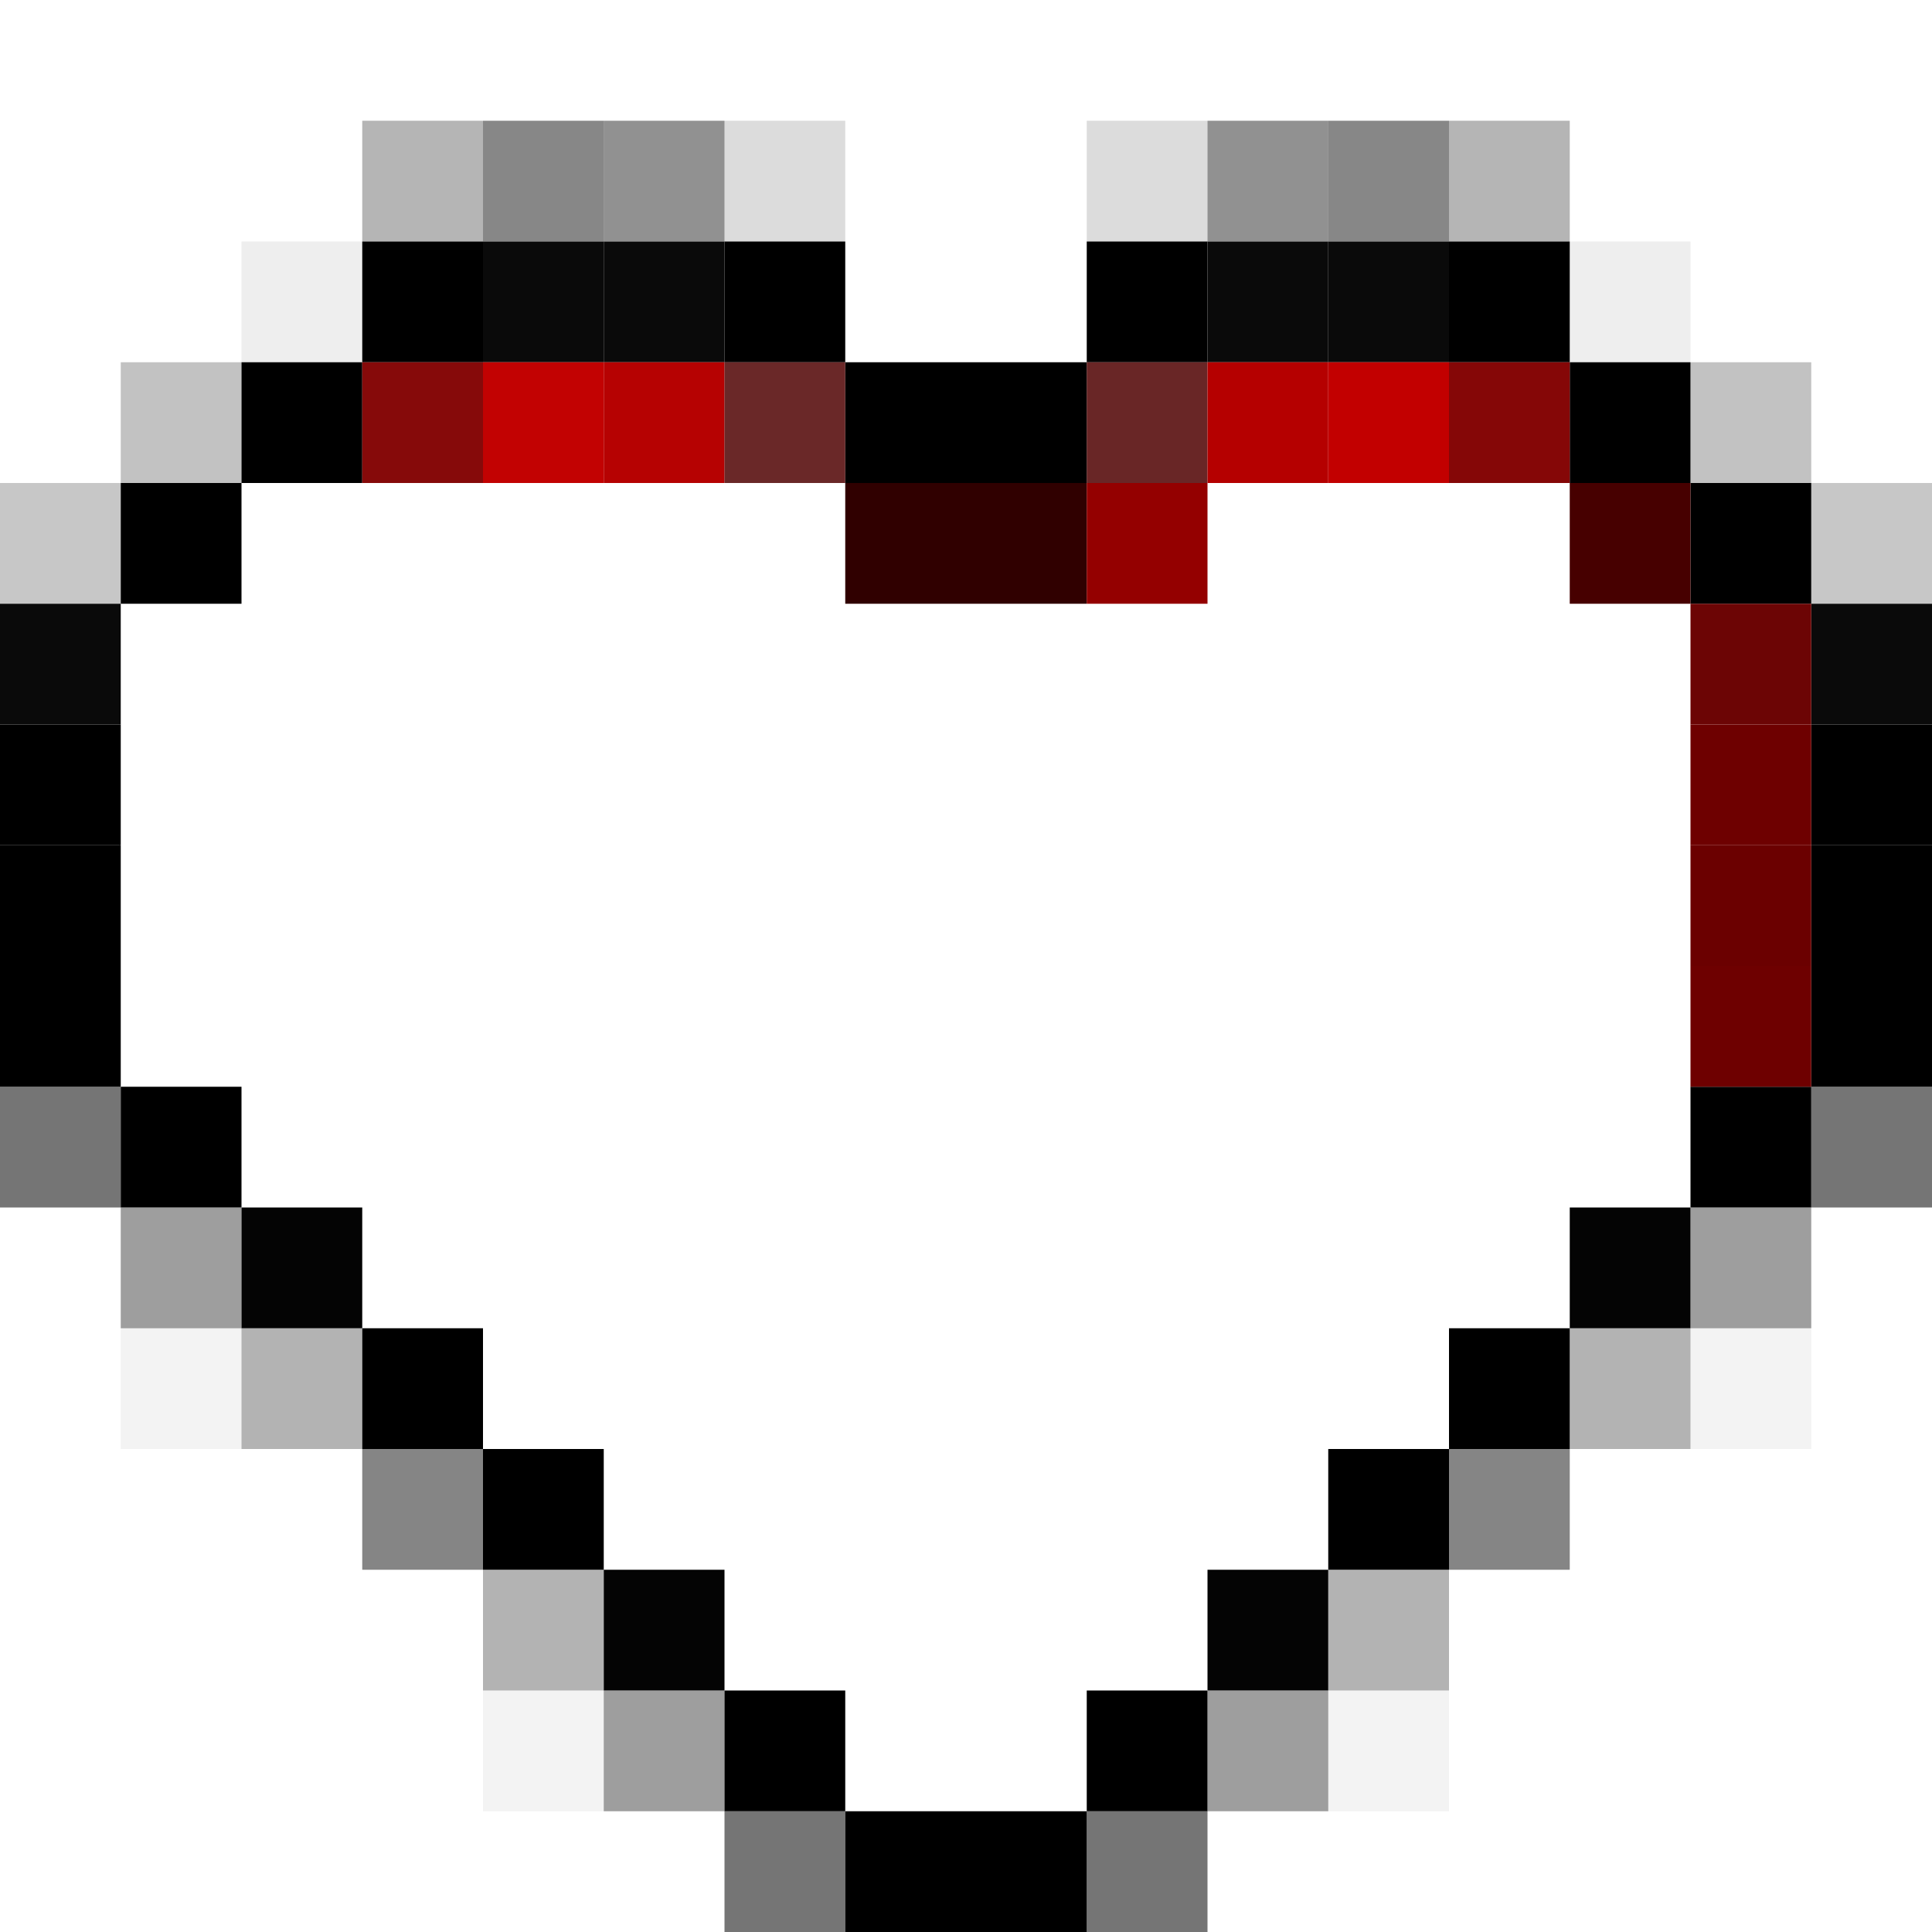
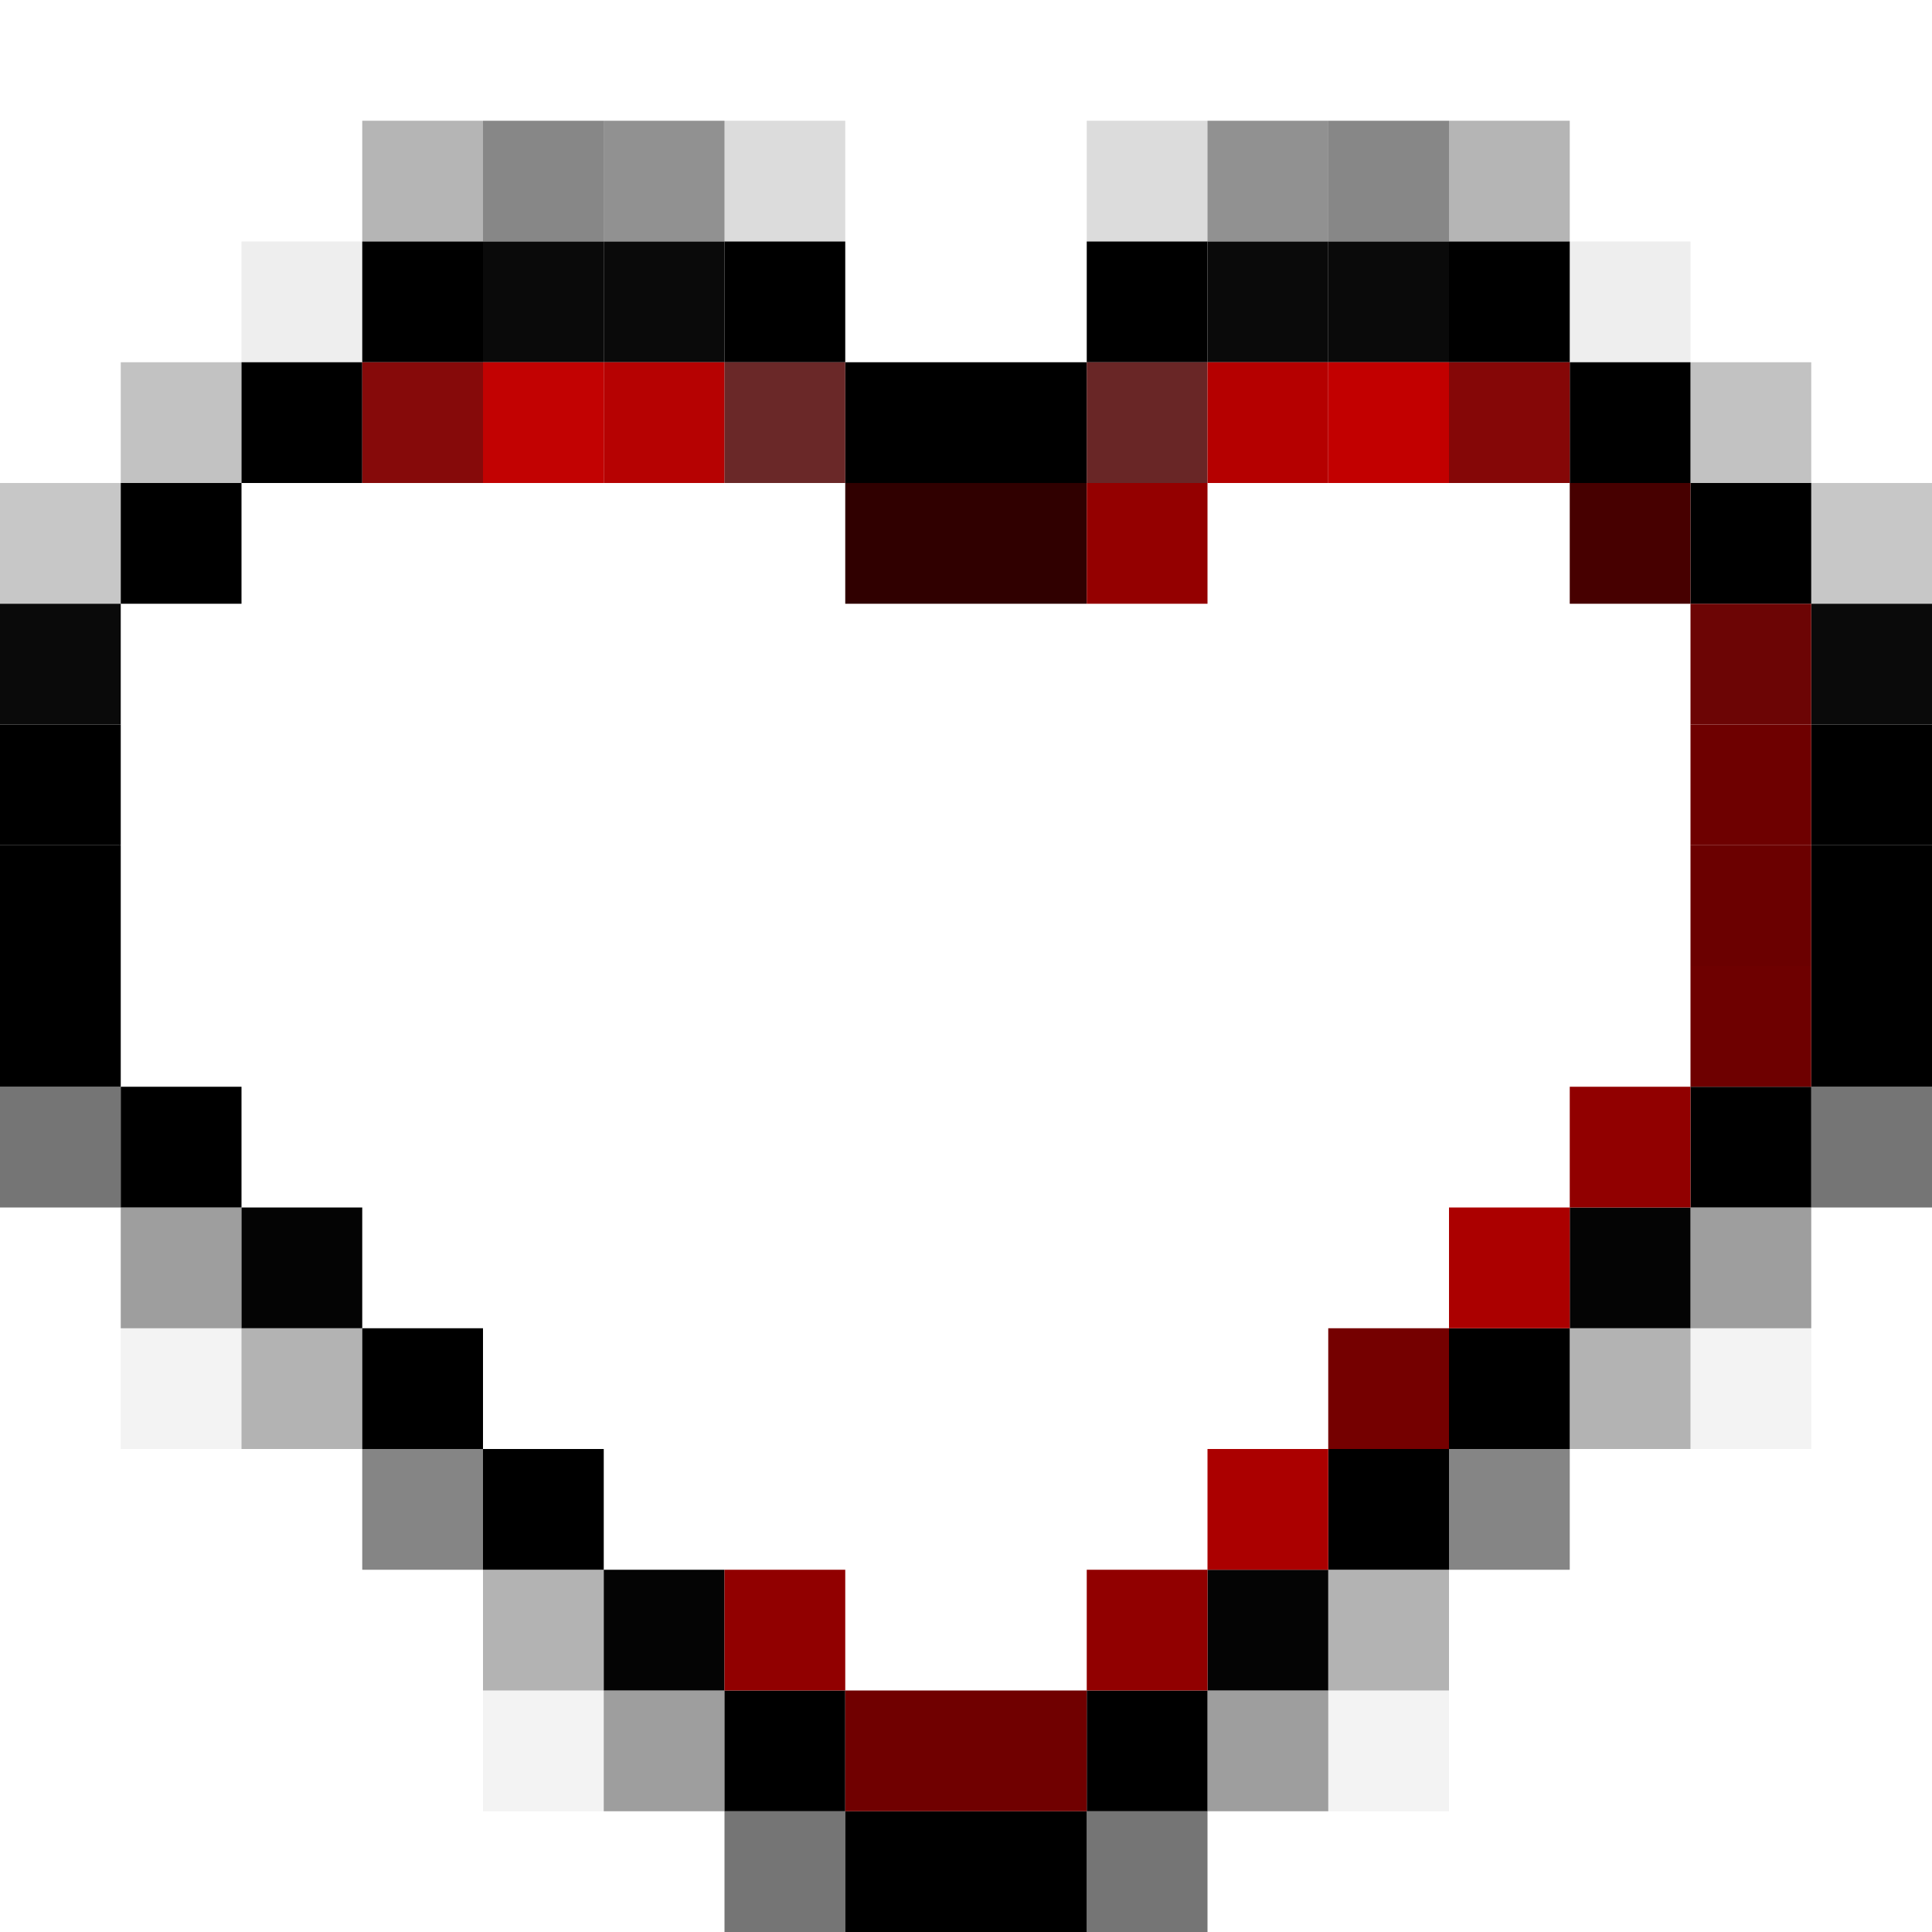
<svg xmlns="http://www.w3.org/2000/svg" width="16" height="16" viewBox="0 0 16 16" id="svg2" version="1.1">
  <defs id="defs4" />
  <g id="layer1" transform="translate(0,-1036.362)">
    <rect style="fill:#000000;fill-opacity:0.47;fill-rule:evenodd;stroke:none;stroke-opacity:1" id="rect4136" width="1" height="1" x="4" y="1037.362" />
    <rect style="fill:#000000;fill-opacity:0.29;fill-rule:evenodd;stroke:none;stroke-opacity:1" id="rect4138" width="1" height="1" x="3" y="1037.362" />
    <rect style="fill:#000000;fill-opacity:0.43;fill-rule:evenodd;stroke:none;stroke-opacity:1" id="rect4140" width="1" height="1" x="5" y="1037.362" />
    <rect style="fill:#000000;fill-opacity:0.14;fill-rule:evenodd;stroke:none;stroke-opacity:1" id="rect4142" width="1" height="1" x="6" y="1037.362" />
    <rect style="fill:#000000;fill-opacity:0.14;fill-rule:evenodd;stroke:none;stroke-opacity:1" id="rect4144" width="1" height="1" x="9" y="1037.362" />
    <rect style="fill:#000000;fill-opacity:0.43;fill-rule:evenodd;stroke:none;stroke-opacity:1" id="rect4146" width="1" height="1" x="10" y="1037.362" />
    <rect style="fill:#000000;fill-opacity:0.47;fill-rule:evenodd;stroke:none;stroke-opacity:1" id="rect4151" width="1" height="1" x="11" y="1037.362" />
    <rect style="fill:#000000;fill-opacity:0.29;fill-rule:evenodd;stroke:none;stroke-opacity:1" id="rect4153" width="1" height="1" x="12" y="1037.362" />
    <rect style="fill:#000000;fill-opacity:0.07;fill-rule:evenodd;stroke:none;stroke-opacity:1" id="rect4155" width="1" height="1" x="13" y="1038.362" />
    <rect style="fill:#000000;fill-opacity:0.07;fill-rule:evenodd;stroke:none;stroke-opacity:1" id="rect4157" width="1" height="1" x="2" y="1038.362" />
    <rect style="fill:#000000;fill-opacity:1;fill-rule:evenodd;stroke:none;stroke-opacity:1" id="rect4159" width="1" height="1" x="3" y="1038.362" />
    <rect style="fill:#0a0a0a;fill-opacity:1;fill-rule:evenodd;stroke:none;stroke-opacity:1" id="rect4161" width="1" height="1" x="4" y="1038.362" />
    <rect style="fill:#0a0a0a;fill-opacity:1;fill-rule:evenodd;stroke:none;stroke-opacity:1" id="rect4163" width="1" height="1" x="5" y="1038.362" />
    <rect style="fill:#000000;fill-opacity:1;fill-rule:evenodd;stroke:none;stroke-opacity:1" id="rect4165" width="1" height="1" x="6" y="1038.362" />
    <rect style="fill:#000000;fill-opacity:1;fill-rule:evenodd;stroke:none;stroke-opacity:1" id="rect4167" width="1" height="1" x="7" y="1039.362" />
    <rect style="fill:#000000;fill-opacity:1;fill-rule:evenodd;stroke:none;stroke-opacity:1" id="rect4169" width="1" height="1" x="8" y="1039.362" />
    <rect style="fill:#000000;fill-opacity:1;fill-rule:evenodd;stroke:none;stroke-opacity:1" id="rect4171" width="1" height="1" x="9" y="1038.362" />
    <rect style="fill:#0a0a0a;fill-opacity:1;fill-rule:evenodd;stroke:none;stroke-opacity:1" id="rect4173" width="1" height="1" x="10" y="1038.362" />
    <rect style="fill:#0a0a0a;fill-opacity:1;fill-rule:evenodd;stroke:none;stroke-opacity:1" id="rect4175" width="1" height="1" x="11" y="1038.362" />
    <rect style="fill:#000000;fill-opacity:1;fill-rule:evenodd;stroke:none;stroke-opacity:1" id="rect4177" width="1" height="1" x="12" y="1038.362" />
    <rect style="fill:#000000;fill-opacity:0.24;fill-rule:evenodd;stroke:none;stroke-opacity:1" id="rect4179" width="1" height="1" x="1" y="1039.362" />
    <rect style="fill:#000000;fill-opacity:0.22;fill-rule:evenodd;stroke:none;stroke-opacity:1" id="rect4181" width="1" height="1" x="0" y="1040.362" />
    <rect style="fill:#000000;fill-opacity:0.96;fill-rule:evenodd;stroke:none;stroke-opacity:1" id="rect4186" width="1" height="1" x="0" y="1041.362" />
    <rect style="fill:#000000;fill-opacity:1;fill-rule:evenodd;stroke:none;stroke-opacity:1" id="rect4188" width="1" height="1" x="0" y="1042.362" />
    <rect style="fill:#000000;fill-opacity:1;fill-rule:evenodd;stroke:none;stroke-opacity:1" id="rect4190" width="1" height="1" x="0" y="1043.362" />
    <rect style="fill:#000000;fill-opacity:1;fill-rule:evenodd;stroke:none;stroke-opacity:1" id="rect4192" width="1" height="1" x="0" y="1044.362" />
    <rect style="fill:#000000;fill-opacity:0.54;fill-rule:evenodd;stroke:none;stroke-opacity:1" id="rect4196" width="1" height="1" x="0" y="1045.362" />
    <rect style="fill:#000000;fill-opacity:0.38;fill-rule:evenodd;stroke:none;stroke-opacity:1" id="rect4198" width="1" height="1" x="1" y="1046.362" />
    <rect style="fill:#000000;fill-opacity:0.3;fill-rule:evenodd;stroke:none;stroke-opacity:1" id="rect4200" width="1" height="1" x="2" y="1047.362" />
    <rect style="fill:#000000;fill-opacity:0.48;fill-rule:evenodd;stroke:none;stroke-opacity:1" id="rect4202" width="1" height="1" x="3" y="1048.362" />
    <rect style="fill:#000000;fill-opacity:0.3;fill-rule:evenodd;stroke:none;stroke-opacity:1" id="rect4204" width="1" height="1" x="4" y="1049.362" />
    <rect style="fill:#000000;fill-opacity:0.38;fill-rule:evenodd;stroke:none;stroke-opacity:1" id="rect4206" width="1" height="1" x="5" y="1050.362" />
    <rect style="fill:#000000;fill-opacity:0.54;fill-rule:evenodd;stroke:none;stroke-opacity:1" id="rect4208" width="1" height="1" x="6" y="1051.362" />
    <rect style="fill:#000000;fill-opacity:1;fill-rule:evenodd;stroke:none;stroke-opacity:1" id="rect4210" width="1" height="1" x="7" y="1051.362" />
    <rect style="fill:#000000;fill-opacity:1;fill-rule:evenodd;stroke:none;stroke-opacity:1" id="rect4218" width="1" height="1" x="8" y="1051.362" />
    <rect style="fill:#000000;fill-opacity:0.54;fill-rule:evenodd;stroke:none;stroke-opacity:1" id="rect4220" width="1" height="1" x="9" y="1051.362" />
    <rect style="fill:#000000;fill-opacity:0.38;fill-rule:evenodd;stroke:none;stroke-opacity:1" id="rect4222" width="1" height="1" x="10" y="1050.362" />
    <rect style="fill:#000000;fill-opacity:0.05;fill-rule:evenodd;stroke:none;stroke-opacity:1" id="rect4224" width="1" height="1" x="1" y="1047.362" />
    <rect style="fill:#000000;fill-opacity:0.05;fill-rule:evenodd;stroke:none;stroke-opacity:1" id="rect4226" width="1" height="1" x="14" y="1047.362" />
    <rect style="fill:#000000;fill-opacity:0.05;fill-rule:evenodd;stroke:none;stroke-opacity:1" id="rect4228" width="1" height="1" x="4" y="1050.362" />
    <rect style="fill:#000000;fill-opacity:0.05;fill-rule:evenodd;stroke:none;stroke-opacity:1" id="rect4230" width="1" height="1" x="11" y="1050.362" />
    <rect style="fill:#000000;fill-opacity:0.3;fill-rule:evenodd;stroke:none;stroke-opacity:1" id="rect4232" width="1" height="1" x="11" y="1049.362" />
    <rect style="fill:#000000;fill-opacity:0.48;fill-rule:evenodd;stroke:none;stroke-opacity:1" id="rect4234" width="1" height="1" x="12" y="1048.362" />
    <rect style="fill:#000000;fill-opacity:0.3;fill-rule:evenodd;stroke:none;stroke-opacity:1" id="rect4236" width="1" height="1" x="13" y="1047.362" />
    <rect style="fill:#000000;fill-opacity:0.38;fill-rule:evenodd;stroke:none;stroke-opacity:1" id="rect4238" width="1" height="1" x="14" y="1046.362" />
    <rect style="fill:#000000;fill-opacity:0.54;fill-rule:evenodd;stroke:none;stroke-opacity:1" id="rect4240" width="1" height="1" x="15" y="1045.362" />
    <rect style="fill:#000000;fill-opacity:1;fill-rule:evenodd;stroke:none;stroke-opacity:1" id="rect4242" width="1" height="1" x="15" y="1044.362" />
    <rect style="fill:#000000;fill-opacity:1;fill-rule:evenodd;stroke:none;stroke-opacity:1" id="rect4244" width="1" height="1" x="15" y="1043.362" />
    <rect style="fill:#000000;fill-opacity:1;fill-rule:evenodd;stroke:none;stroke-opacity:1" id="rect4246" width="1" height="1" x="15" y="1042.362" />
    <rect style="fill:#000000;fill-opacity:0.96;fill-rule:evenodd;stroke:none;stroke-opacity:1" id="rect4248" width="1" height="1" x="15" y="1041.362" />
    <rect style="fill:#000000;fill-opacity:0.22;fill-rule:evenodd;stroke:none;stroke-opacity:1" id="rect4250" width="1" height="1" x="15" y="1040.362" />
    <rect style="fill:#000000;fill-opacity:0.24;fill-rule:evenodd;stroke:none;stroke-opacity:1" id="rect4252" width="1" height="1" x="14" y="1039.362" />
    <rect style="fill:#000000;fill-opacity:1;fill-rule:evenodd;stroke:none;stroke-opacity:1" id="rect4254" width="1" height="1" x="14" y="1040.362" />
    <rect style="fill:#000000;fill-opacity:1;fill-rule:evenodd;stroke:none;stroke-opacity:1" id="rect4256" width="1" height="1" x="13" y="1039.362" />
    <rect style="fill:#000000;fill-opacity:1;fill-rule:evenodd;stroke:none;stroke-opacity:1" id="rect4258" width="1" height="1" x="2" y="1039.362" />
    <rect style="fill:#000000;fill-opacity:1;fill-rule:evenodd;stroke:none;stroke-opacity:1" id="rect4260" width="1" height="1" x="1" y="1040.362" />
    <rect style="fill:#000000;fill-opacity:1;fill-rule:evenodd;stroke:none;stroke-opacity:1" id="rect4262" width="1" height="1" x="1" y="1045.362" />
    <rect style="fill:#030303;fill-opacity:0.99;fill-rule:evenodd;stroke:none;stroke-opacity:1" id="rect4264" width="1" height="1" x="2" y="1046.362" />
    <rect style="fill:#000000;fill-opacity:1;fill-rule:evenodd;stroke:none;stroke-opacity:1" id="rect4266" width="1" height="1" x="4" y="1048.362" />
    <rect style="fill:#030303;fill-opacity:0.99;fill-rule:evenodd;stroke:none;stroke-opacity:1" id="rect4268" width="1" height="1" x="5" y="1049.362" />
    <rect style="fill:#000000;fill-opacity:1;fill-rule:evenodd;stroke:none;stroke-opacity:1" id="rect4270" width="1" height="1" x="11" y="1048.362" />
    <rect style="fill:#000000;fill-opacity:1;fill-rule:evenodd;stroke:none;stroke-opacity:1" id="rect4272" width="1" height="1" x="14" y="1045.362" />
    <rect style="fill:#030303;fill-opacity:0.99;fill-rule:evenodd;stroke:none;stroke-opacity:1" id="rect4274" width="1" height="1" x="13" y="1046.362" />
    <rect style="fill:#000000;fill-opacity:1;fill-rule:evenodd;stroke:none;stroke-opacity:1" id="rect4279" width="1" height="1" x="12" y="1047.362" />
    <rect style="fill:#030303;fill-opacity:0.99;fill-rule:evenodd;stroke:none;stroke-opacity:1" id="rect4281" width="1" height="1" x="10" y="1049.362" />
    <rect style="fill:#000000;fill-opacity:1;fill-rule:evenodd;stroke:none;stroke-opacity:1" id="rect4283" width="1" height="1" x="6" y="1050.362" />
    <rect style="fill:#000000;fill-opacity:1;fill-rule:evenodd;stroke:none;stroke-opacity:1" id="rect4285" width="1" height="1" x="9" y="1050.362" />
    <rect style="fill:#000000;fill-opacity:1;fill-rule:evenodd;stroke:none;stroke-opacity:1" id="rect4287" width="1" height="1" x="3" y="1047.362" />
    <rect style="opacity:0.99;fill:#820202;fill-opacity:0.97;fill-rule:evenodd;stroke:none;stroke-opacity:1" id="rect5189" width="1" height="1" x="3" y="1039.362" />
    <rect style="opacity:0.99;fill:#c20000;fill-opacity:1;fill-rule:evenodd;stroke:none;stroke-opacity:1" id="rect5191" width="1" height="1" x="4" y="1039.362" />
    <rect style="opacity:0.99;fill:#b50000;fill-opacity:1;fill-rule:evenodd;stroke:none;stroke-opacity:1" id="rect5193" width="1" height="1" x="5" y="1039.362" />
    <rect style="opacity:0.99;fill:#4f0000;fill-opacity:0.85;fill-rule:evenodd;stroke:none;stroke-opacity:1" id="rect5193-9" width="1" height="1" x="6" y="1039.362" />
    <rect style="fill:#300000;fill-opacity:1;fill-rule:evenodd;stroke:none;stroke-opacity:1" id="rect4173-5" width="1" height="1" x="7" y="1040.362" />
    <rect style="fill:#300000;fill-opacity:1;fill-rule:evenodd;stroke:none;stroke-opacity:1" id="rect4173-3" width="1" height="1" x="8" y="1040.362" />
    <rect style="fill:#940000;fill-opacity:1;fill-rule:evenodd;stroke:none;stroke-opacity:1" id="rect4173-1" width="1" height="1" x="9" y="1040.362" />
    <rect style="fill:#4f0000;fill-opacity:0.85;fill-rule:evenodd;stroke:none;stroke-opacity:1" id="rect4173-9" width="1" height="1" x="9" y="1039.362" />
    <rect style="fill:#b50000;fill-opacity:1;fill-rule:evenodd;stroke:none;stroke-opacity:1" id="rect4173-56" width="1" height="1" x="10" y="1039.362" />
    <rect style="fill:#c20000;fill-opacity:1;fill-rule:evenodd;stroke:none;stroke-opacity:1" id="rect4173-19" width="1" height="1" x="11" y="1039.362" />
    <rect style="fill:#820000;fill-opacity:0.97;fill-rule:evenodd;stroke:none;stroke-opacity:1" id="rect4173-19-7" width="1" height="1" x="12" y="1039.362" />
    <rect style="fill:#470000;fill-opacity:1;fill-rule:evenodd;stroke:none;stroke-opacity:1" id="rect4173-19-76" width="1" height="1" x="13" y="1040.362" />
    <rect style="fill:#690000;fill-opacity:0.98;fill-rule:evenodd;stroke:none;stroke-opacity:1" id="rect4173-19-6" width="1" height="1" x="14" y="1041.362" />
    <rect style="fill:#6e0000;fill-opacity:1;fill-rule:evenodd;stroke:none;stroke-opacity:1" id="rect4173-19-3" width="1" height="1" x="14" y="1042.362" />
    <rect style="fill:#6b0000;fill-opacity:1;fill-rule:evenodd;stroke:none;stroke-opacity:1" id="rect4173-19-8" width="1" height="1" x="14" y="1043.362" />
    <rect style="fill:#6e0000;fill-opacity:1;fill-rule:evenodd;stroke:none;stroke-opacity:1" id="rect4173-19-33" width="1" height="1" x="14" y="1044.362" />
+     <rect style="fill:#910000;fill-opacity:1;fill-rule:evenodd;stroke:none;stroke-opacity:1" id="rect4173-19-1" width="1" height="1" x="13" y="1045.362" />
+     <rect style="fill:#ab0000;fill-opacity:1;fill-rule:evenodd;stroke:none;stroke-opacity:1" id="rect4173-19-4" width="1" height="1" x="12" y="1046.362" />
+     <rect style="fill:#750000;fill-opacity:1;fill-rule:evenodd;stroke:none;stroke-opacity:1" id="rect4173-19-61" width="1" height="1" x="11" y="1047.362" />
+     <rect style="fill:#ab0000;fill-opacity:1;fill-rule:evenodd;stroke:none;stroke-opacity:1" id="rect4173-19-2" width="1" height="1" x="10" y="1048.362" />
+     <rect style="fill:#910000;fill-opacity:1;fill-rule:evenodd;stroke:none;stroke-opacity:1" id="rect4173-19-64" width="1" height="1" x="9" y="1049.362" />
+     <rect style="fill:#700000;fill-opacity:1;fill-rule:evenodd;stroke:none;stroke-opacity:1" id="rect4173-19-9" width="1" height="1" x="8" y="1050.362" />
+     <rect style="fill:#700000;fill-opacity:1;fill-rule:evenodd;stroke:none;stroke-opacity:1" id="rect4173-19-67" width="1" height="1" x="7" y="1050.362" />
+     <rect style="fill:#910000;fill-opacity:1;fill-rule:evenodd;stroke:none;stroke-opacity:1" id="rect4173-19-92" width="1" height="1" x="6" y="1049.362" />
  </g>
</svg>
